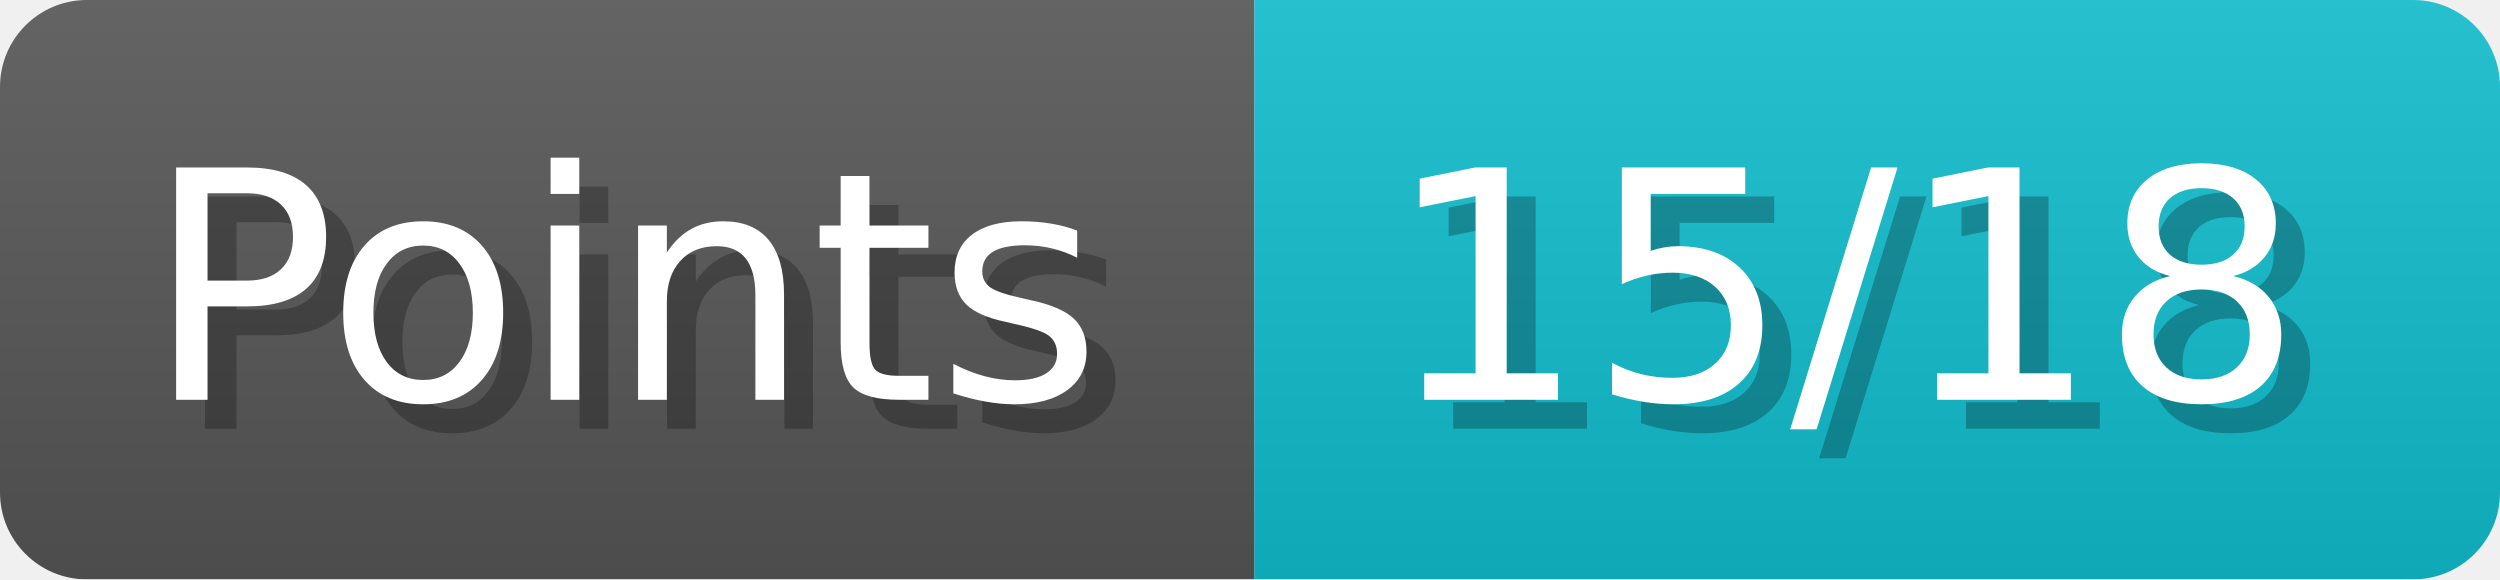
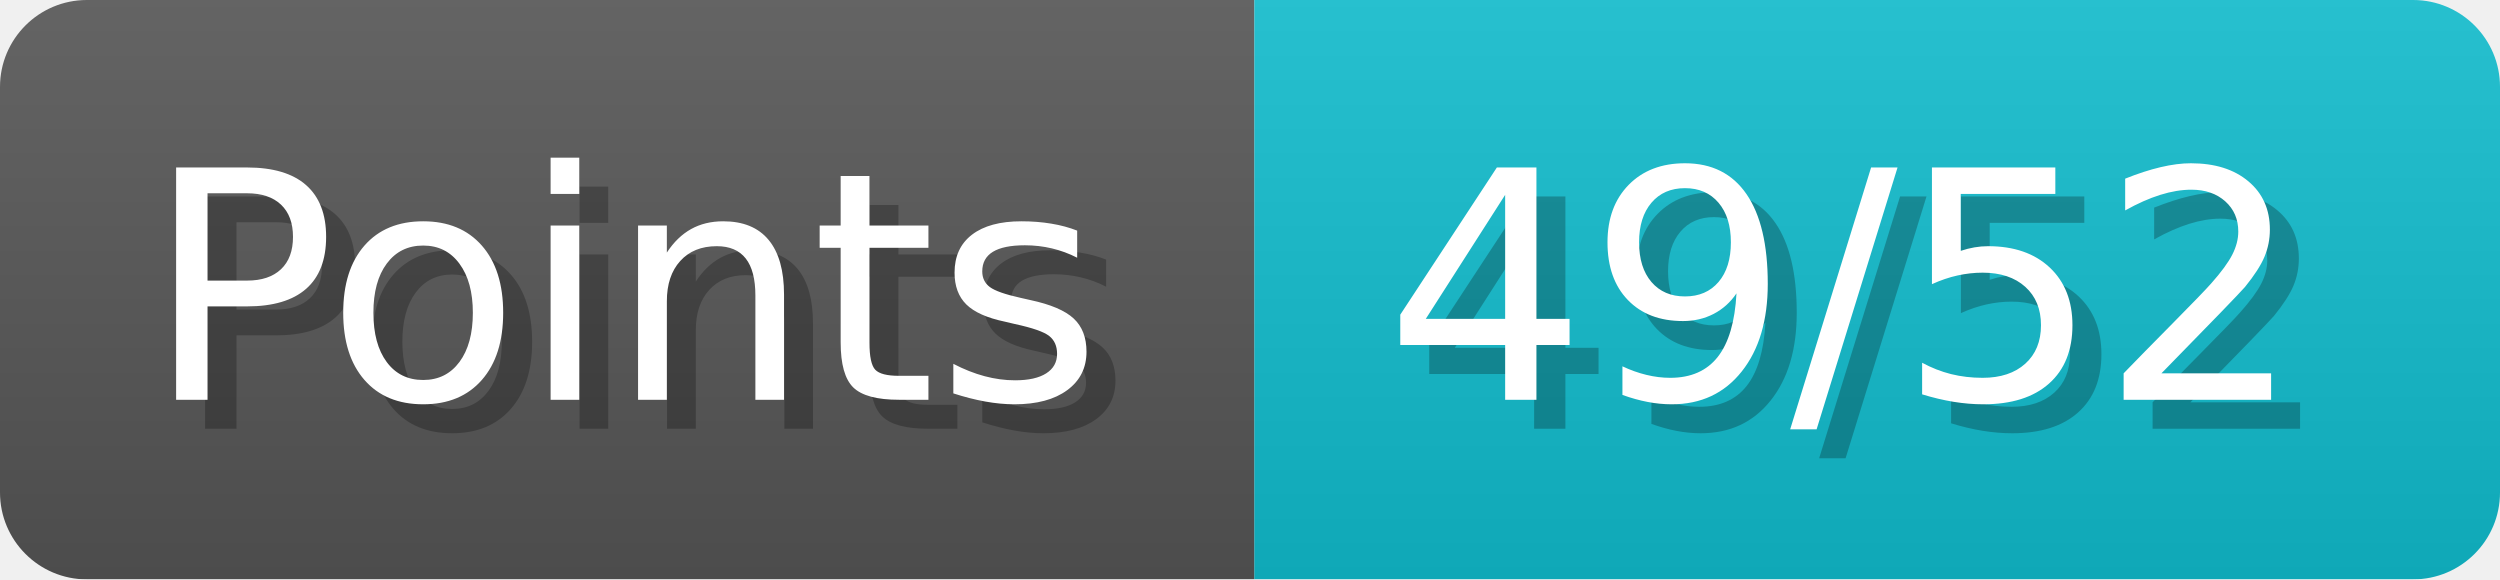
- <svg xmlns="http://www.w3.org/2000/svg" width="86.3" height="20" viewBox="0 0 863 200" role="img" aria-label="Points: 15/18">
+ <svg xmlns="http://www.w3.org/2000/svg" width="86.3" height="20" viewBox="0 0 863 200" role="img" aria-label="Points: 49/52">
  <linearGradient id="a" x2="0" y2="100%">
    <stop offset="0" stop-opacity=".1" stop-color="#EEE" />
    <stop offset="1" stop-opacity=".1" />
  </linearGradient>
  <mask id="m">
    <rect width="863" height="200" rx="30" fill="#FFF" />
  </mask>
  <g mask="url(#m)">
    <rect width="433" height="200" fill="#555" />
    <rect width="430" height="200" fill="#1BC" x="433" />
    <rect width="863" height="200" fill="url(#a)" />
  </g>
  <g aria-hidden="true" fill="#fff" text-anchor="start" font-family="Verdana,DejaVu Sans,sans-serif" font-size="110">
    <text x="60" y="148" textLength="333" fill="#000" opacity="0.25">Points</text>
    <text x="50" y="138" textLength="333">Points</text>
-     <text x="488" y="148" textLength="330" fill="#000" opacity="0.25">15/18</text>
-     <text x="478" y="138" textLength="330">15/18</text>
+     <text x="488" y="148" textLength="330" fill="#000" opacity="0.25">49/52</text>
+     <text x="478" y="138" textLength="330">49/52</text>
  </g>
</svg>
